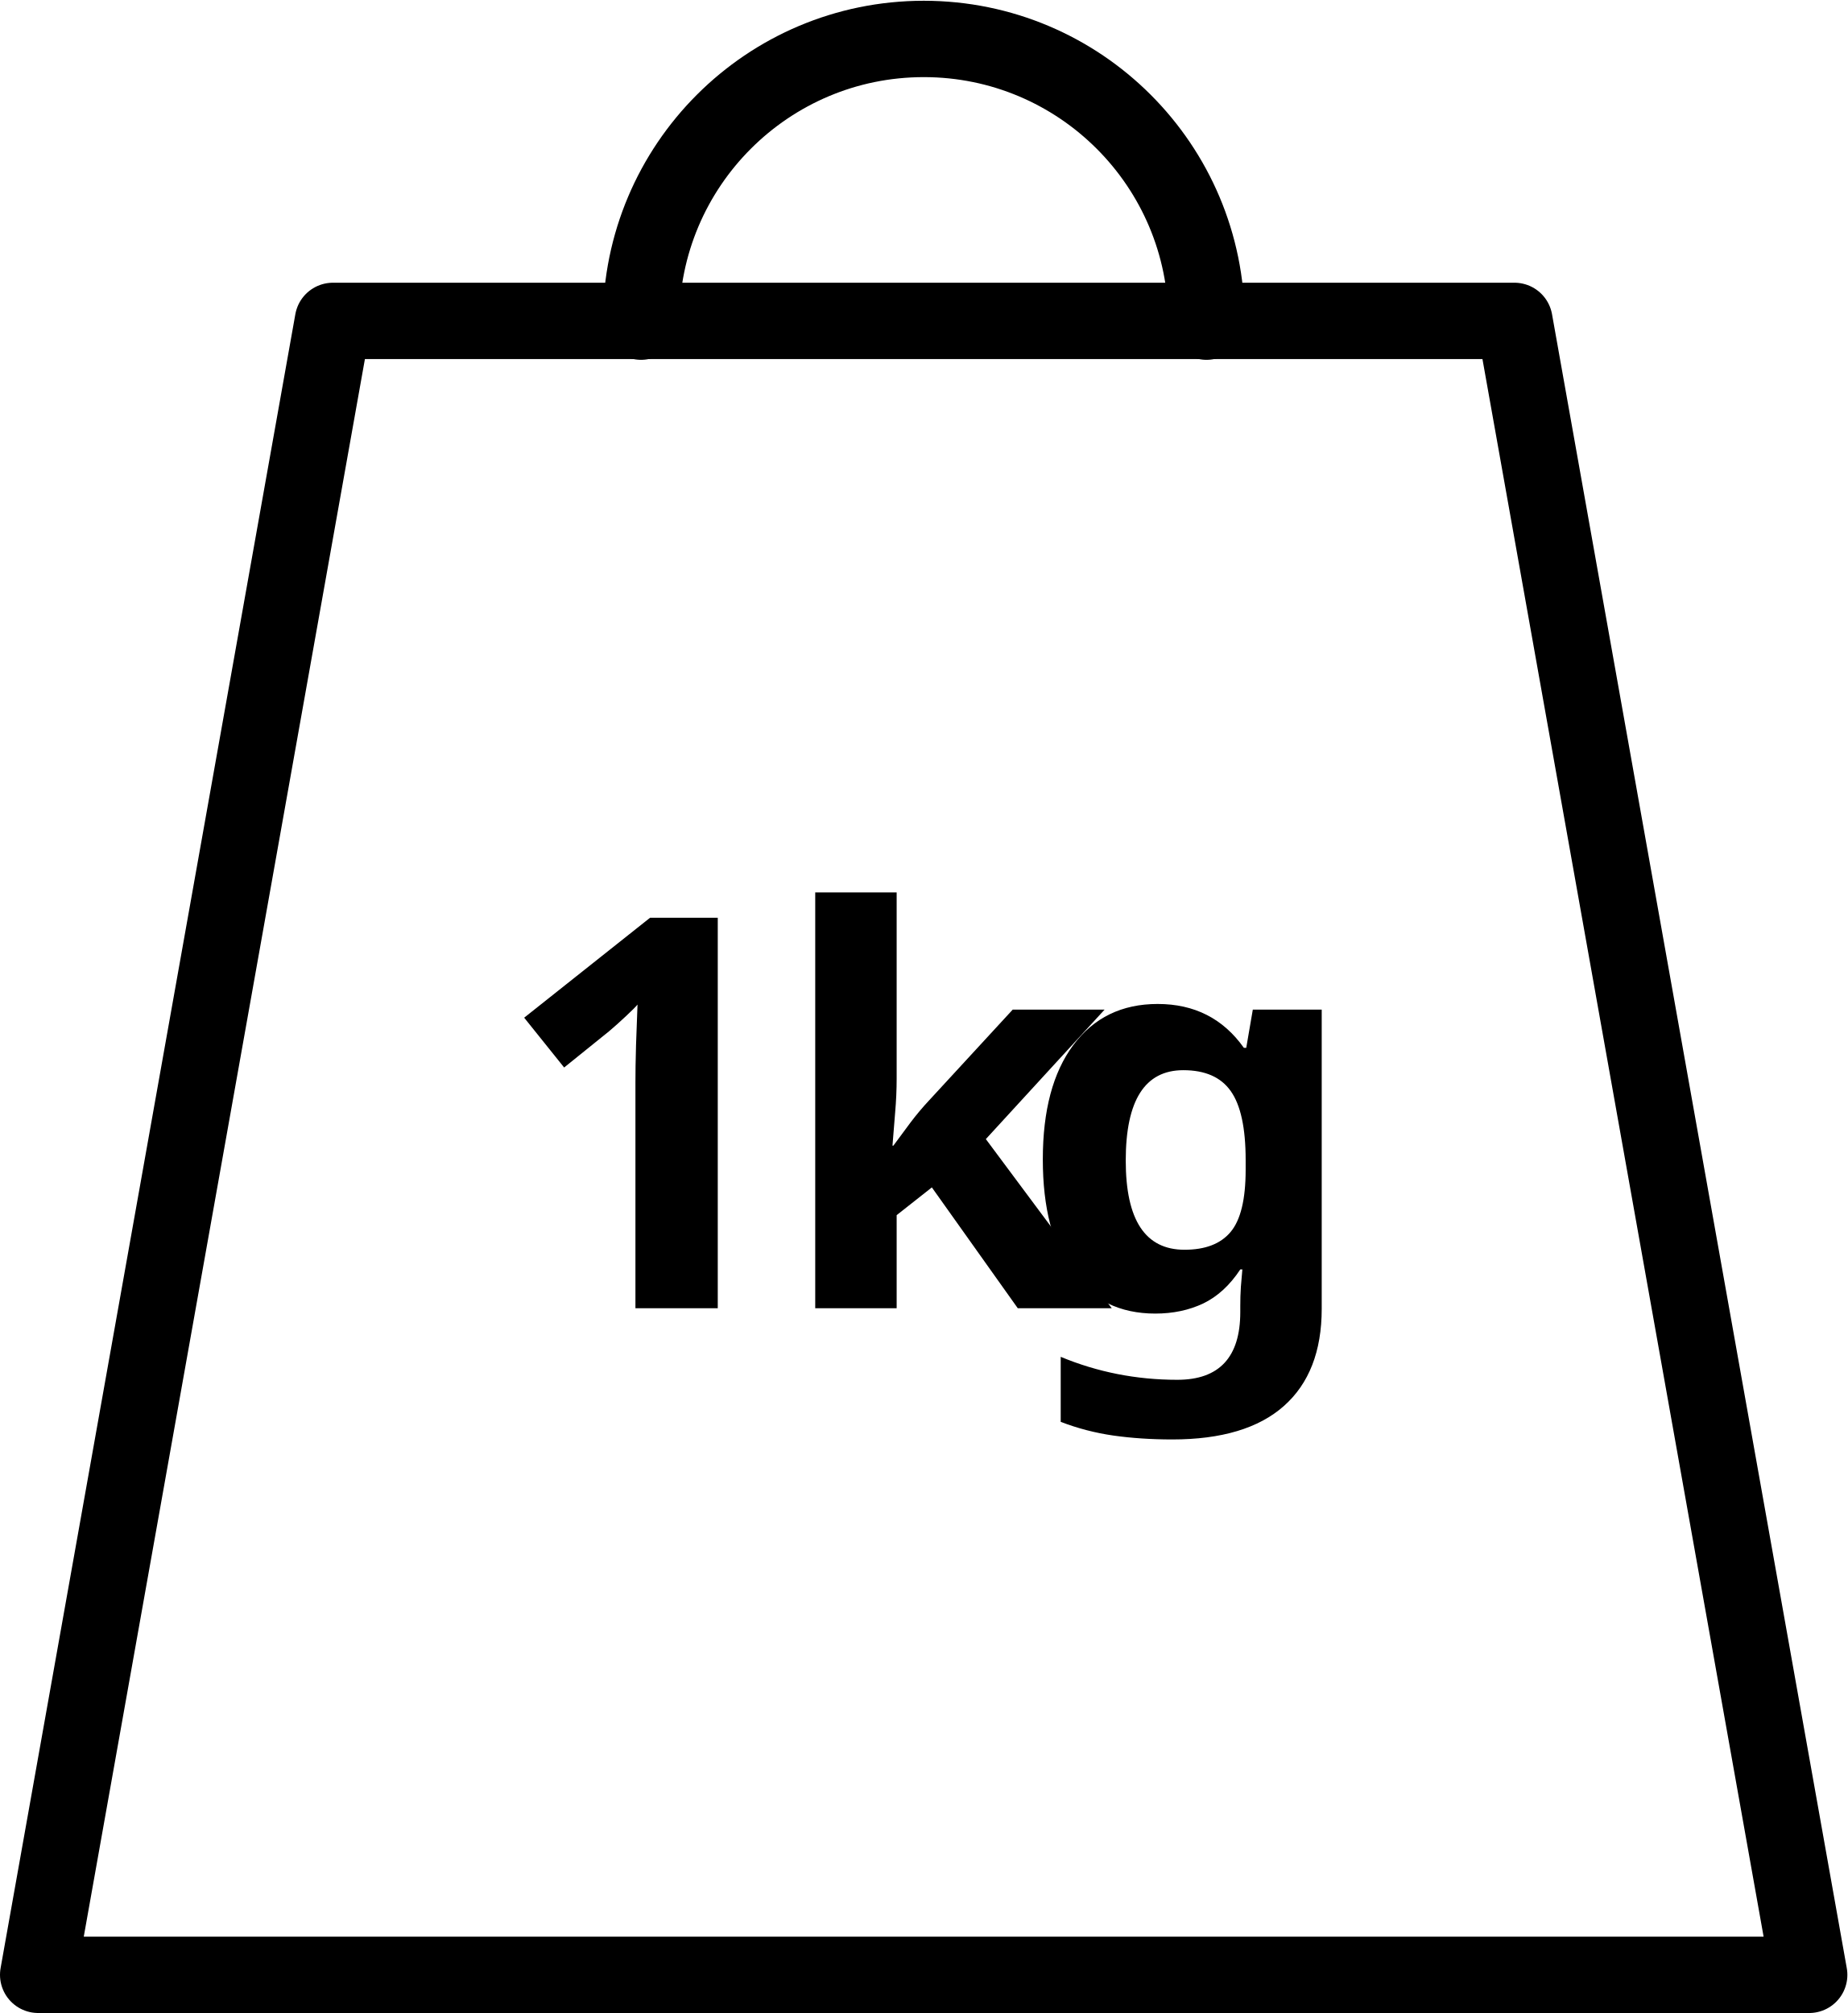
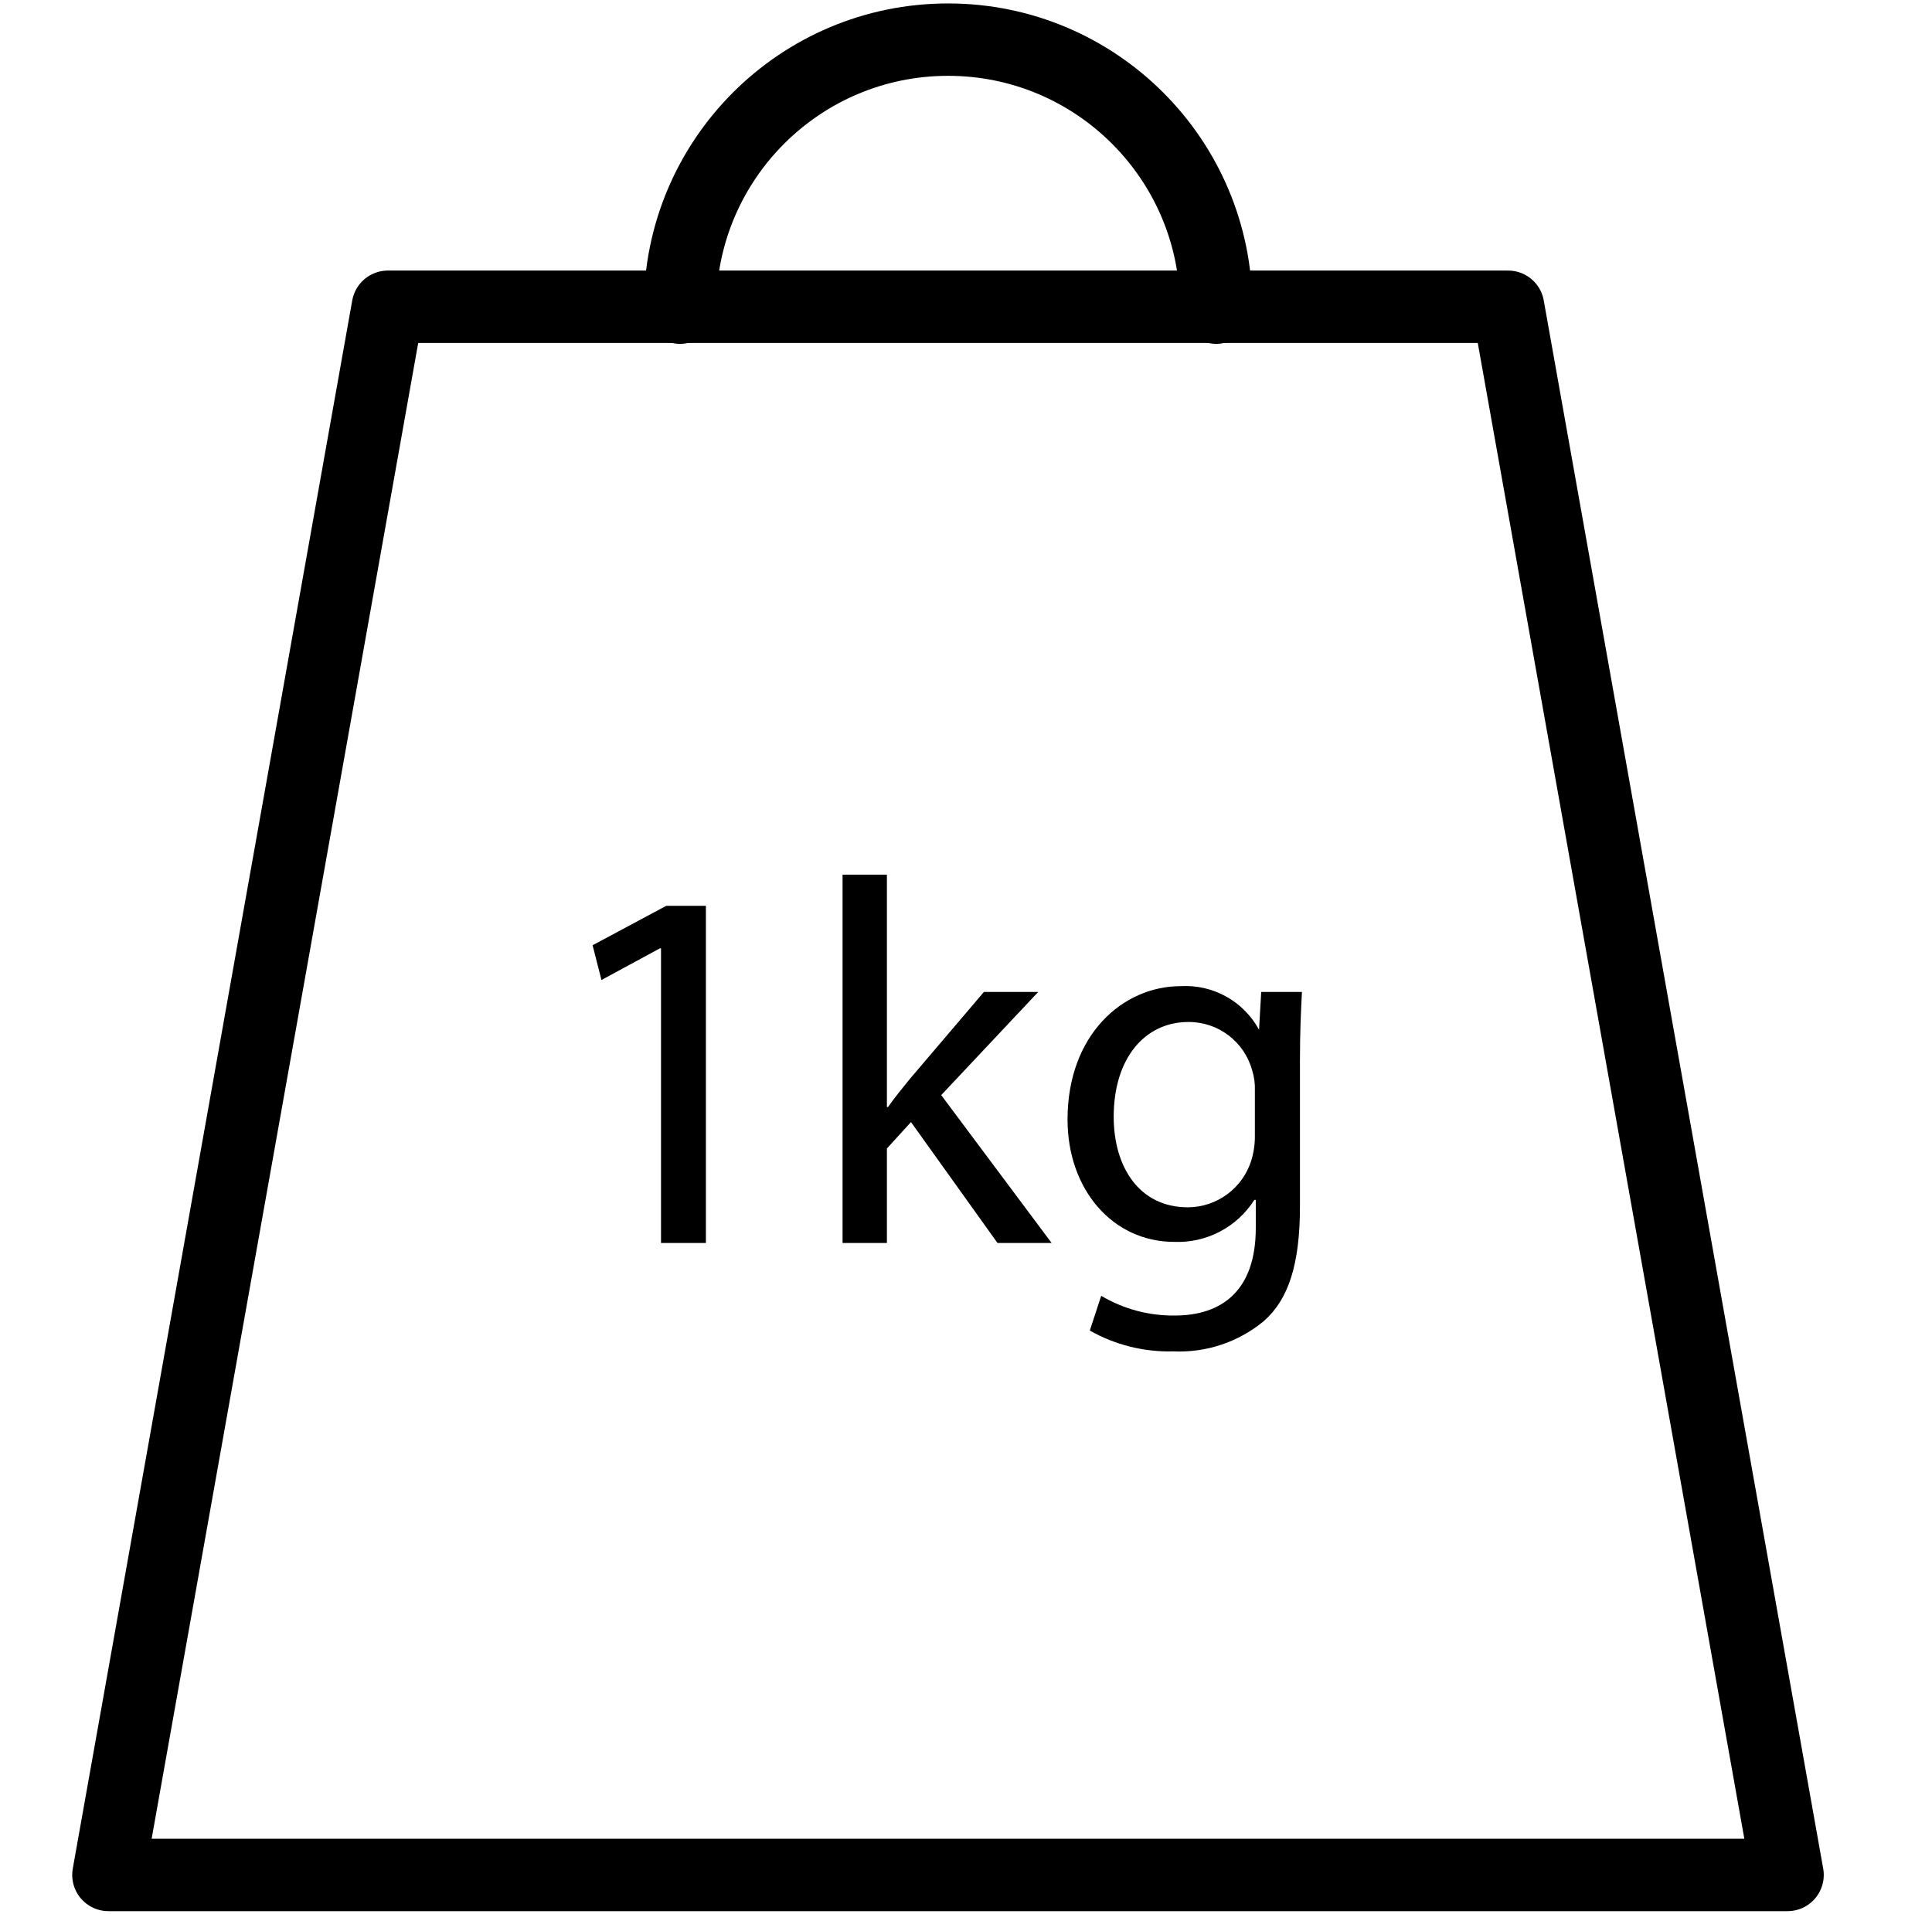
- <svg xmlns="http://www.w3.org/2000/svg" viewBox="0 0 96.77 105.45">
+ <svg xmlns="http://www.w3.org/2000/svg" width="106.74" height="105.74" viewBox="0 0 106.74 105.74">
  <defs>
-     <style>.cls-1,.cls-3{fill:none;}.cls-2{clip-path:url(#clip-path);}.cls-3{stroke:#000;stroke-linecap:round;stroke-linejoin:round;stroke-width:4px;}.cls-4{font-size:28.65px;font-family:CircularStd-Black, CircularStd Black;font-weight:800;}.cls-5{letter-spacing:-0.02em;}</style>
-     <clipPath id="clip-path" transform="translate(-3.99 -0.15)">
-       <rect class="cls-1" width="106.74" height="105.74" />
-     </clipPath>
+     <style>
+       .cls-1 {
+         fill: none;
+         stroke: #000;
+         stroke-linecap: round;
+         stroke-linejoin: round;
+         stroke-width: 4px;
+       }
+     </style>
  </defs>
-   <g id="Layer_2" data-name="Layer 2">
-     <g id="Layer_1-2" data-name="Layer 1">
-       <g class="cls-2">
-         <g class="cls-2">
-           <polygon class="cls-3" points="79.33 16.81 48.39 16.81 17.44 16.81 2 103.45 48.39 103.45 94.77 103.45 79.33 16.81" />
-           <path class="cls-3" d="M37.57,17a14.81,14.81,0,1,1,29.62,0" transform="translate(-3.99 -0.15)" />
-         </g>
-         <text class="cls-4" transform="translate(25.77 68.53)">1<tspan class="cls-5" x="14.7" y="0">k</tspan>
-           <tspan x="27.56" y="0">g</tspan>
-         </text>
+   <g id="MATERIALI">
+     <g id="Metallo">
+       <polygon class="cls-1" points="83.32 16.95 52.38 16.95 21.43 16.95 5.99 103.6 52.38 103.6 98.76 103.6 83.32 16.95" />
+       <path class="cls-1" d="M37.57,17a14.81,14.81,0,1,1,29.62,0" />
+       <g>
+         <path d="M36.52,52.4h-.06l-3.23,1.75-.49-1.92,4.07-2.18H39V68.68H36.52Z" />
+         <path d="M49,61.17h.06c.34-.49.83-1.09,1.23-1.58l4.07-4.78h3l-5.36,5.7,6.1,8.17H55.11L50.33,62,49,63.46v5.22H46.55V48.33H49Z" />
+         <path d="M71.93,54.81c-.05,1-.11,2.12-.11,3.81v8.05c0,3.18-.63,5.13-2,6.33a7.31,7.31,0,0,1-5,1.67,8.88,8.88,0,0,1-4.61-1.15l.63-1.92a7.79,7.79,0,0,0,4.06,1.09c2.58,0,4.48-1.35,4.48-4.84V66.3H69.3a5,5,0,0,1-4.42,2.32c-3.43,0-5.9-2.92-5.9-6.76,0-4.7,3.07-7.37,6.25-7.37a4.62,4.62,0,0,1,4.33,2.41h0l.12-2.09Zm-2.6,5.47a3.39,3.39,0,0,0-.15-1.14,3.63,3.63,0,0,0-3.52-2.67c-2.41,0-4.13,2-4.13,5.24,0,2.73,1.38,5,4.1,5a3.69,3.69,0,0,0,3.5-2.58,4.51,4.51,0,0,0,.2-1.35Z" />
      </g>
    </g>
  </g>
</svg>
